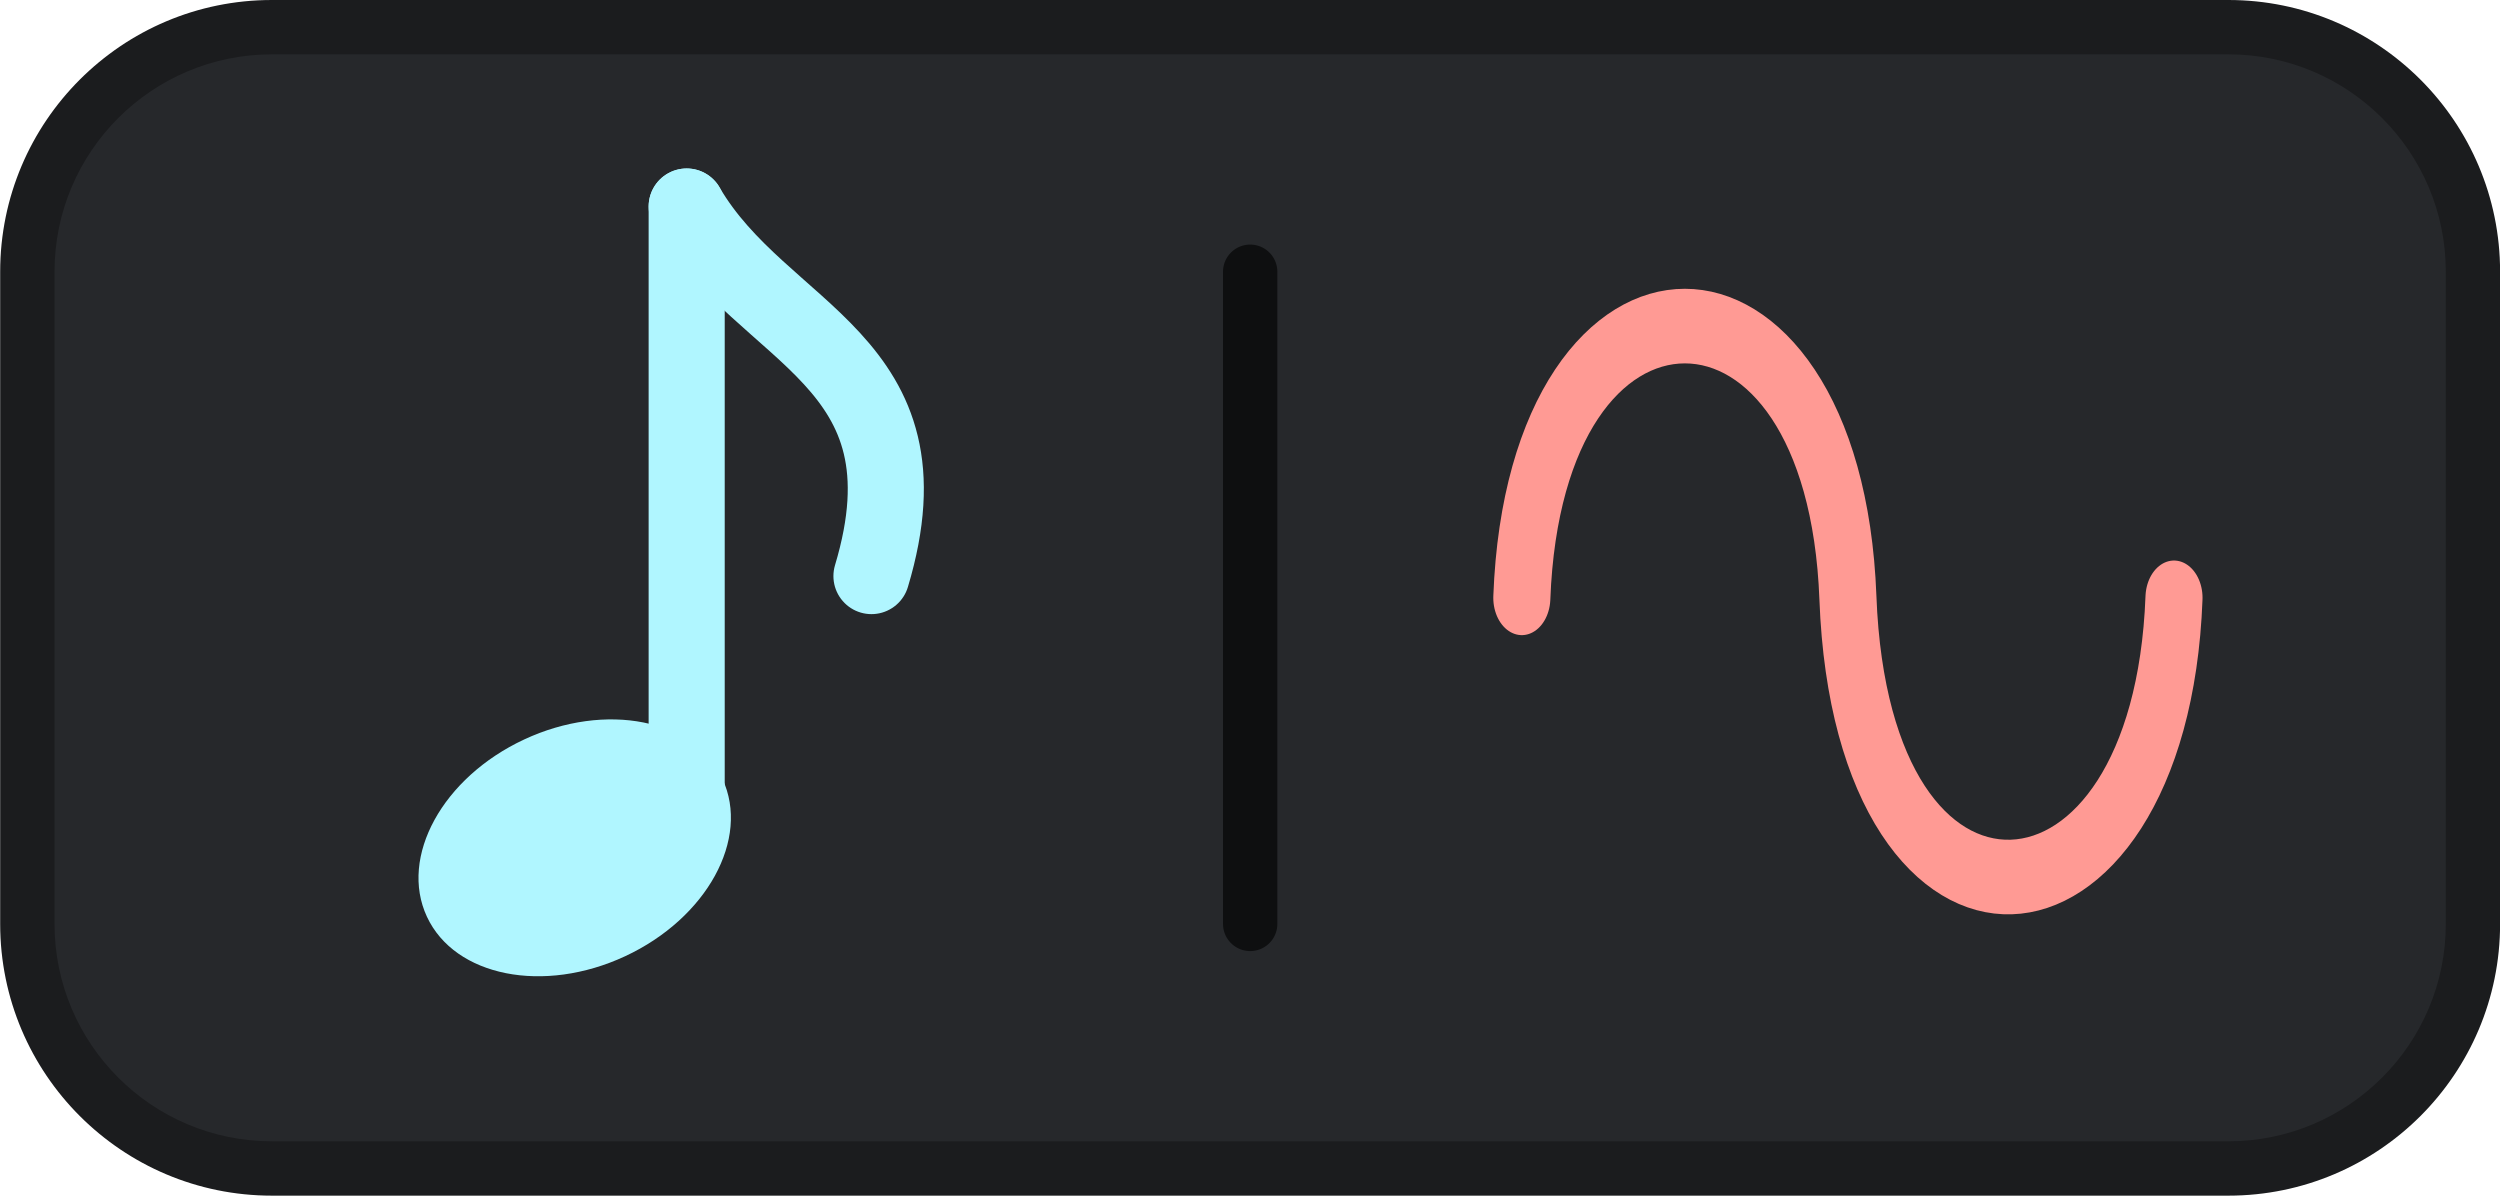
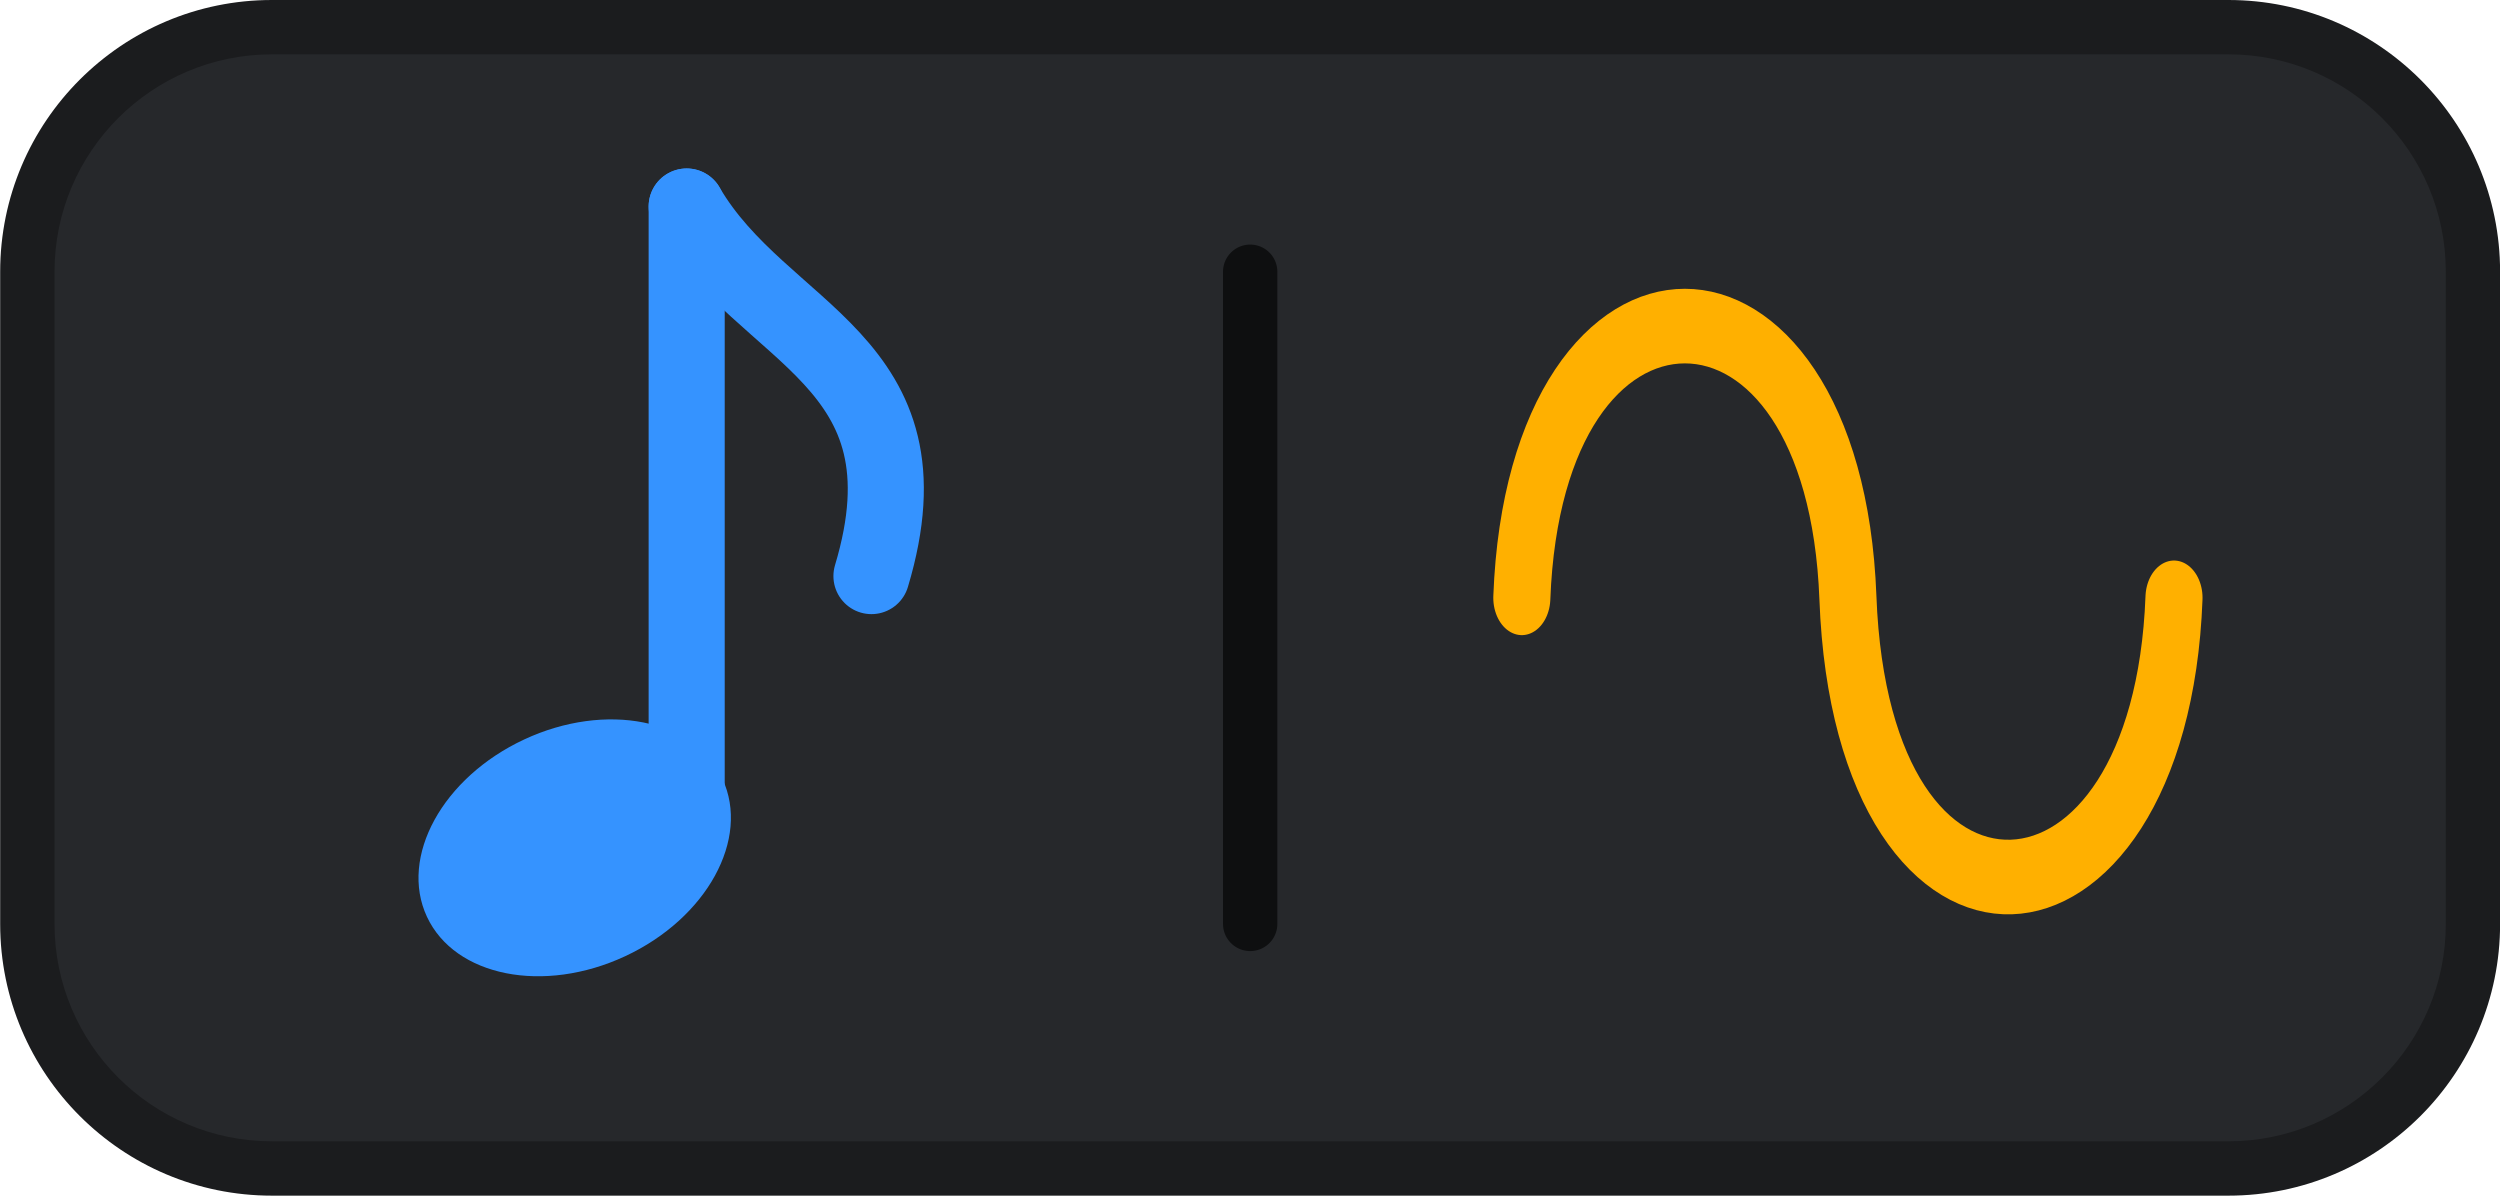
<svg xmlns="http://www.w3.org/2000/svg" width="23" height="11" viewBox="0 0 23 11">
  <g transform="translate(-167.5 -90.5)">
    <path d="M21.391 0C22.831 0 24 1.12 24 2.5L24 8.5C24 9.88 22.831 11 21.391 11L2.609 11C1.169 11 0 9.88 0 8.5L0 2.5C0 1.12 1.169 0 2.609 0L21.391 0Z" transform="matrix(0.9583 0 0 1 167.5016 90.5)" fill="#1b1c1e" fill-rule="evenodd" />
    <path d="M21.327 0.6C22.471 0.6 23.4 1.478 23.4 2.56L23.4 8.44C23.4 9.522 22.471 10.4 21.327 10.4L2.673 10.4C1.529 10.4 0.6 9.522 0.6 8.44L0.6 2.56C0.6 1.478 1.529 0.6 2.673 0.6L21.327 0.6Z" transform="matrix(0.9649 0 0 1.0204 167.4227 90.3878)" fill="#26282b" fill-rule="evenodd" />
    <path d="M12 2.5L12 8.5" transform="matrix(1 0 0 1 167.0016 90.5)" fill="none" stroke="#0e0f10" stroke-width="0.5" stroke-linecap="round" stroke-linejoin="miter" stroke-miterlimit="4" />
-     <path d="M7 7.8C7 8.408 6.328 8.9 5.5 8.9C4.672 8.9 4 8.408 4 7.8C4 7.192 4.672 6.7 5.5 6.7C6.328 6.7 7 7.192 7 7.8Z" transform="matrix(0.9063 -0.4226 0.4226 0.9063 164.5063 93.5552)" fill="#b0f6ff" fill-rule="evenodd" />
-     <path d="M6.9 7.6L6.9 1.9" transform="matrix(1 0 0 1 166.9174 90.5)" fill="none" stroke="#b0f6ff" stroke-width="0.7" stroke-linecap="round" stroke-linejoin="miter" stroke-miterlimit="4" />
-     <path d="M6.9 1.9C7.6 3.1 9.2 3.3 8.6 5.3" transform="matrix(1 0 0 1 166.9174 90.5)" fill="none" stroke="#b0f6ff" stroke-width="0.7" stroke-linecap="round" stroke-linejoin="round" stroke-miterlimit="4" />
-     <path d="M14 5.5C14.167 2.1 17.833 2.1 18 5.5C18.176 9.086 21.833 8.9 22 5.5" transform="matrix(0.75 0 0 0.9804 171.0008 90.6078)" fill="none" stroke="#ff9a94" stroke-width="0.7" stroke-linecap="round" stroke-linejoin="round" stroke-miterlimit="4" />
+     <path d="M7 7.8C7 8.408 6.328 8.9 5.5 8.9C4.672 8.9 4 8.408 4 7.8C4 7.192 4.672 6.7 5.5 6.7C6.328 6.7 7 7.192 7 7.8Z" transform="matrix(0.9063 -0.4226 0.4226 0.9063 164.5063 93.5552)" fill="#3593ff" fill-rule="evenodd" />
+     <path d="M6.9 7.6L6.9 1.9" transform="matrix(1 0 0 1 166.9174 90.5)" fill="none" stroke="#3593ff" stroke-width="0.7" stroke-linecap="round" stroke-linejoin="miter" stroke-miterlimit="4" />
+     <path d="M6.9 1.9C7.6 3.1 9.2 3.3 8.6 5.3" transform="matrix(1 0 0 1 166.9174 90.5)" fill="none" stroke="#3593ff" stroke-width="0.7" stroke-linecap="round" stroke-linejoin="round" stroke-miterlimit="4" />
+     <path d="M14 5.5C14.167 2.1 17.833 2.1 18 5.5C18.176 9.086 21.833 8.9 22 5.5" transform="matrix(0.75 0 0 0.9804 171.0008 90.6078)" fill="none" stroke="#ffb000" stroke-width="0.7" stroke-linecap="round" stroke-linejoin="round" stroke-miterlimit="4" />
  </g>
</svg>
